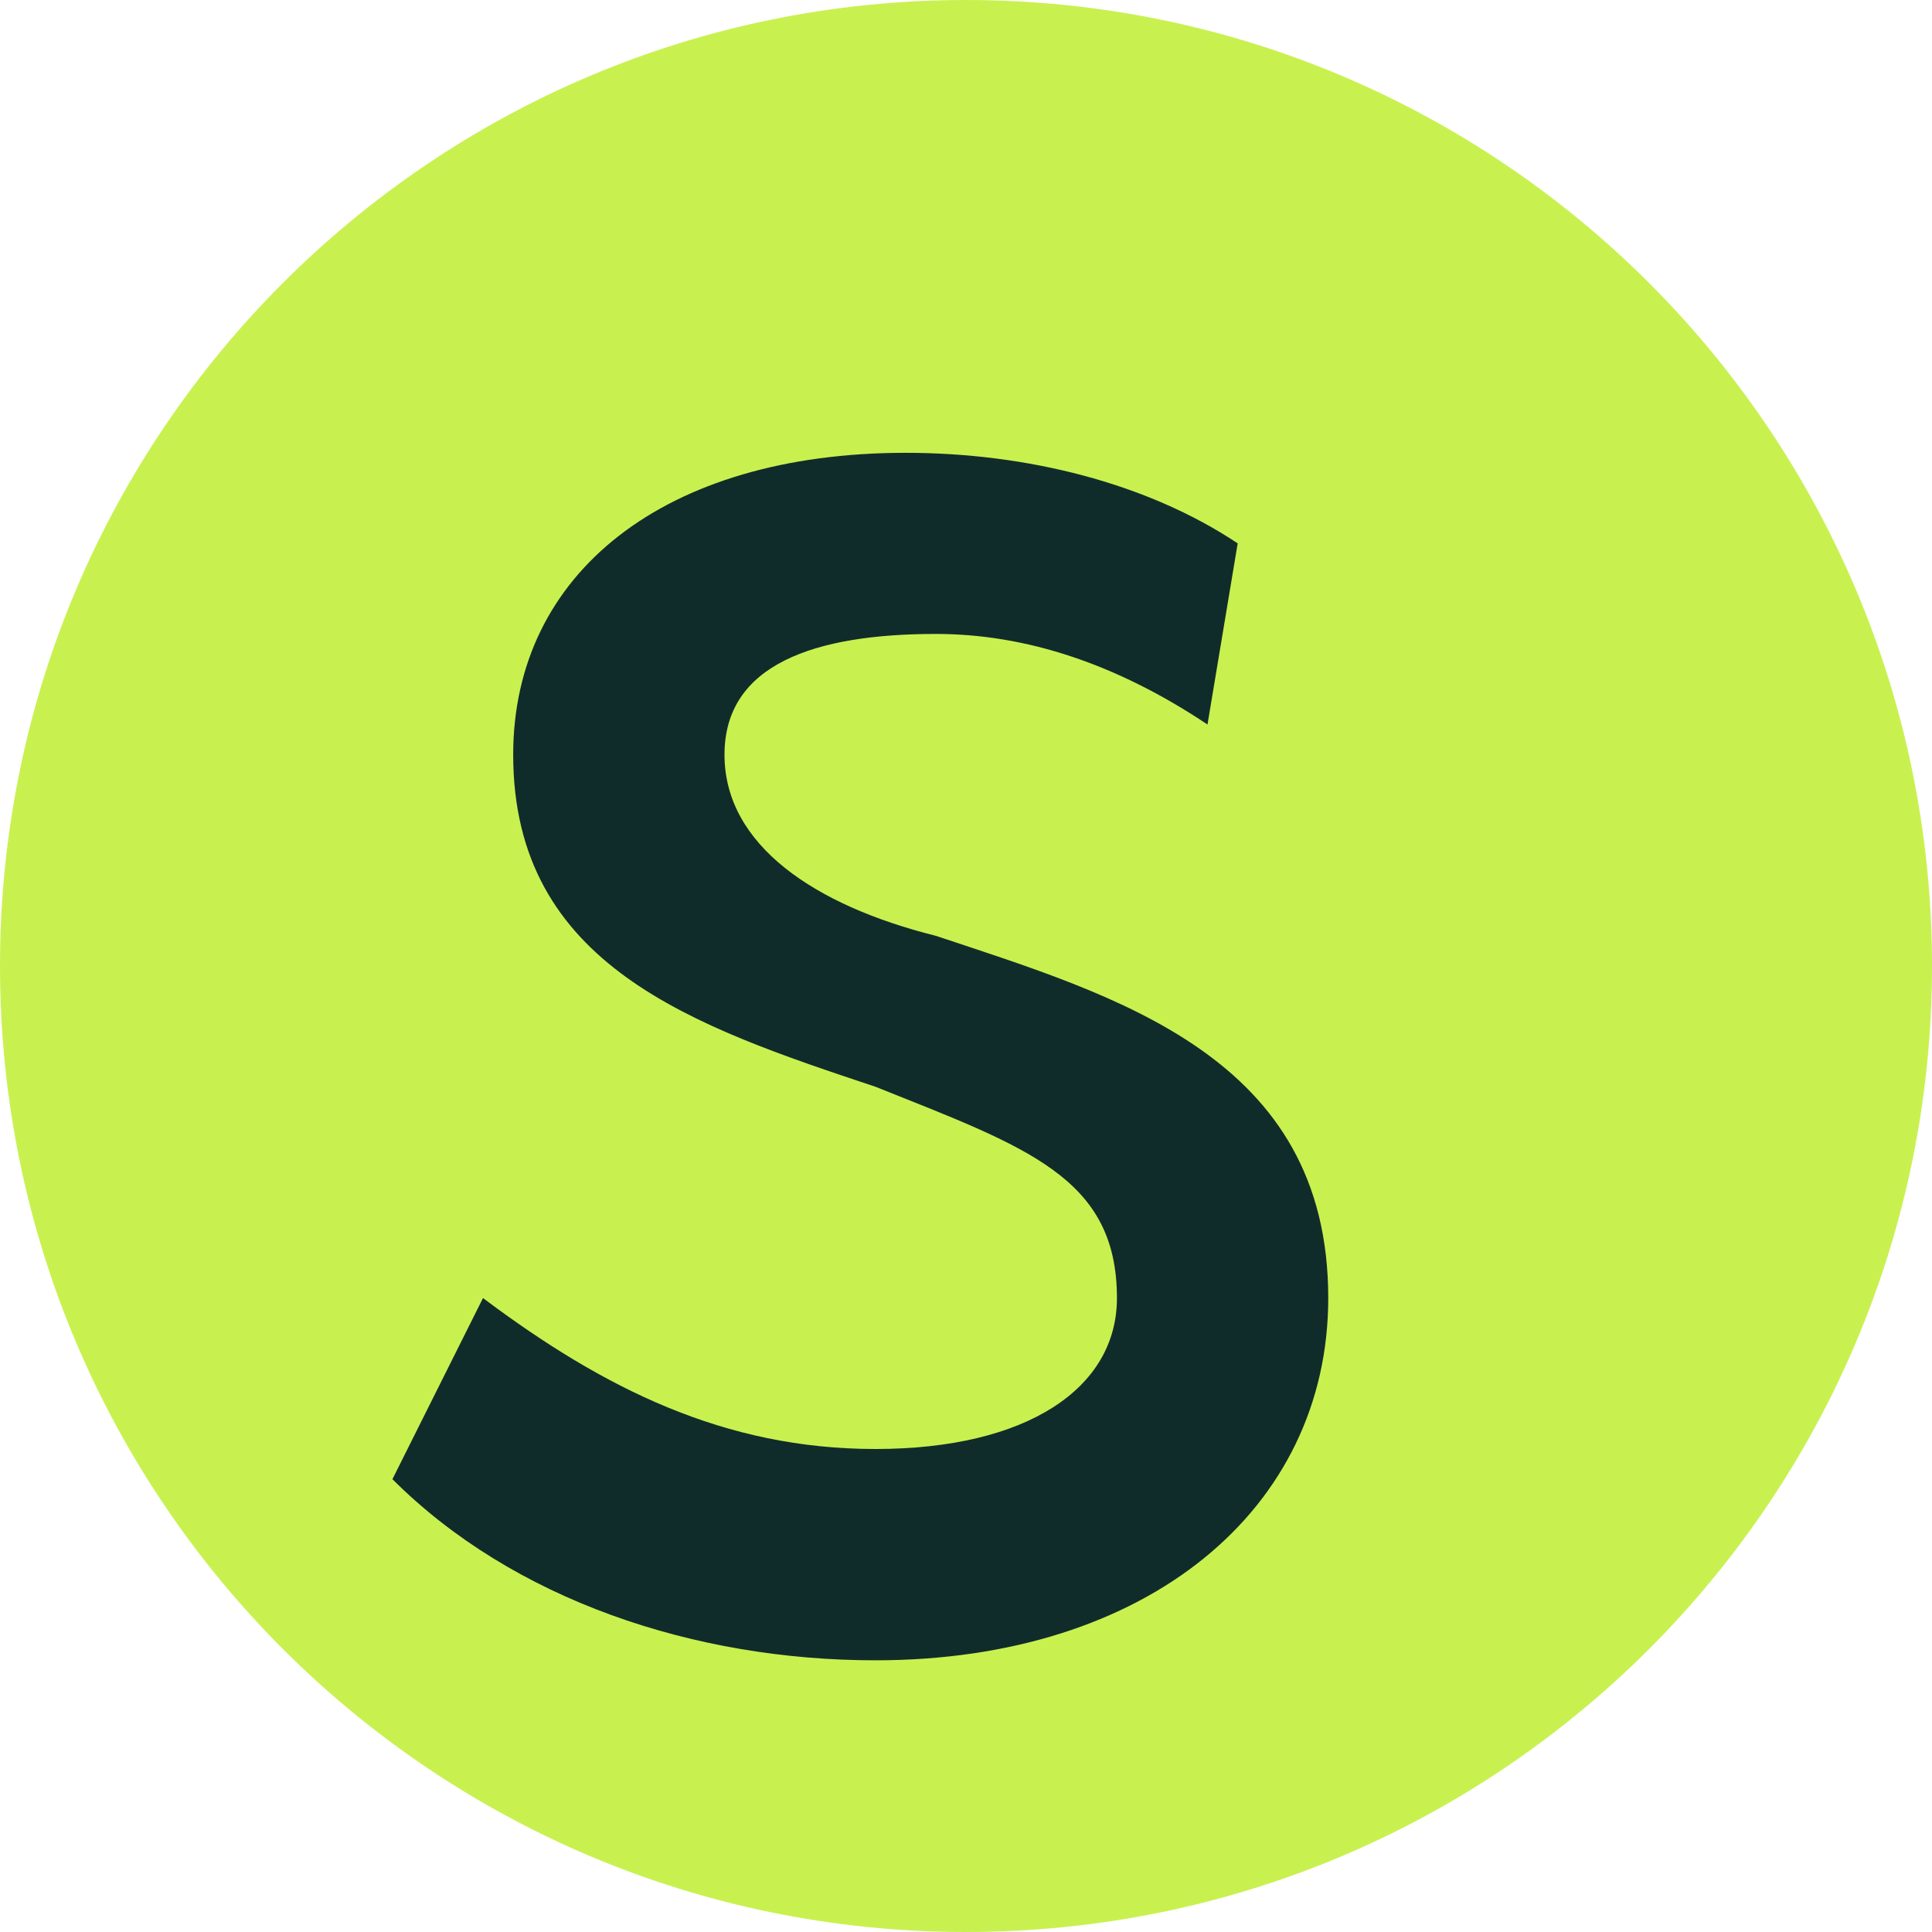
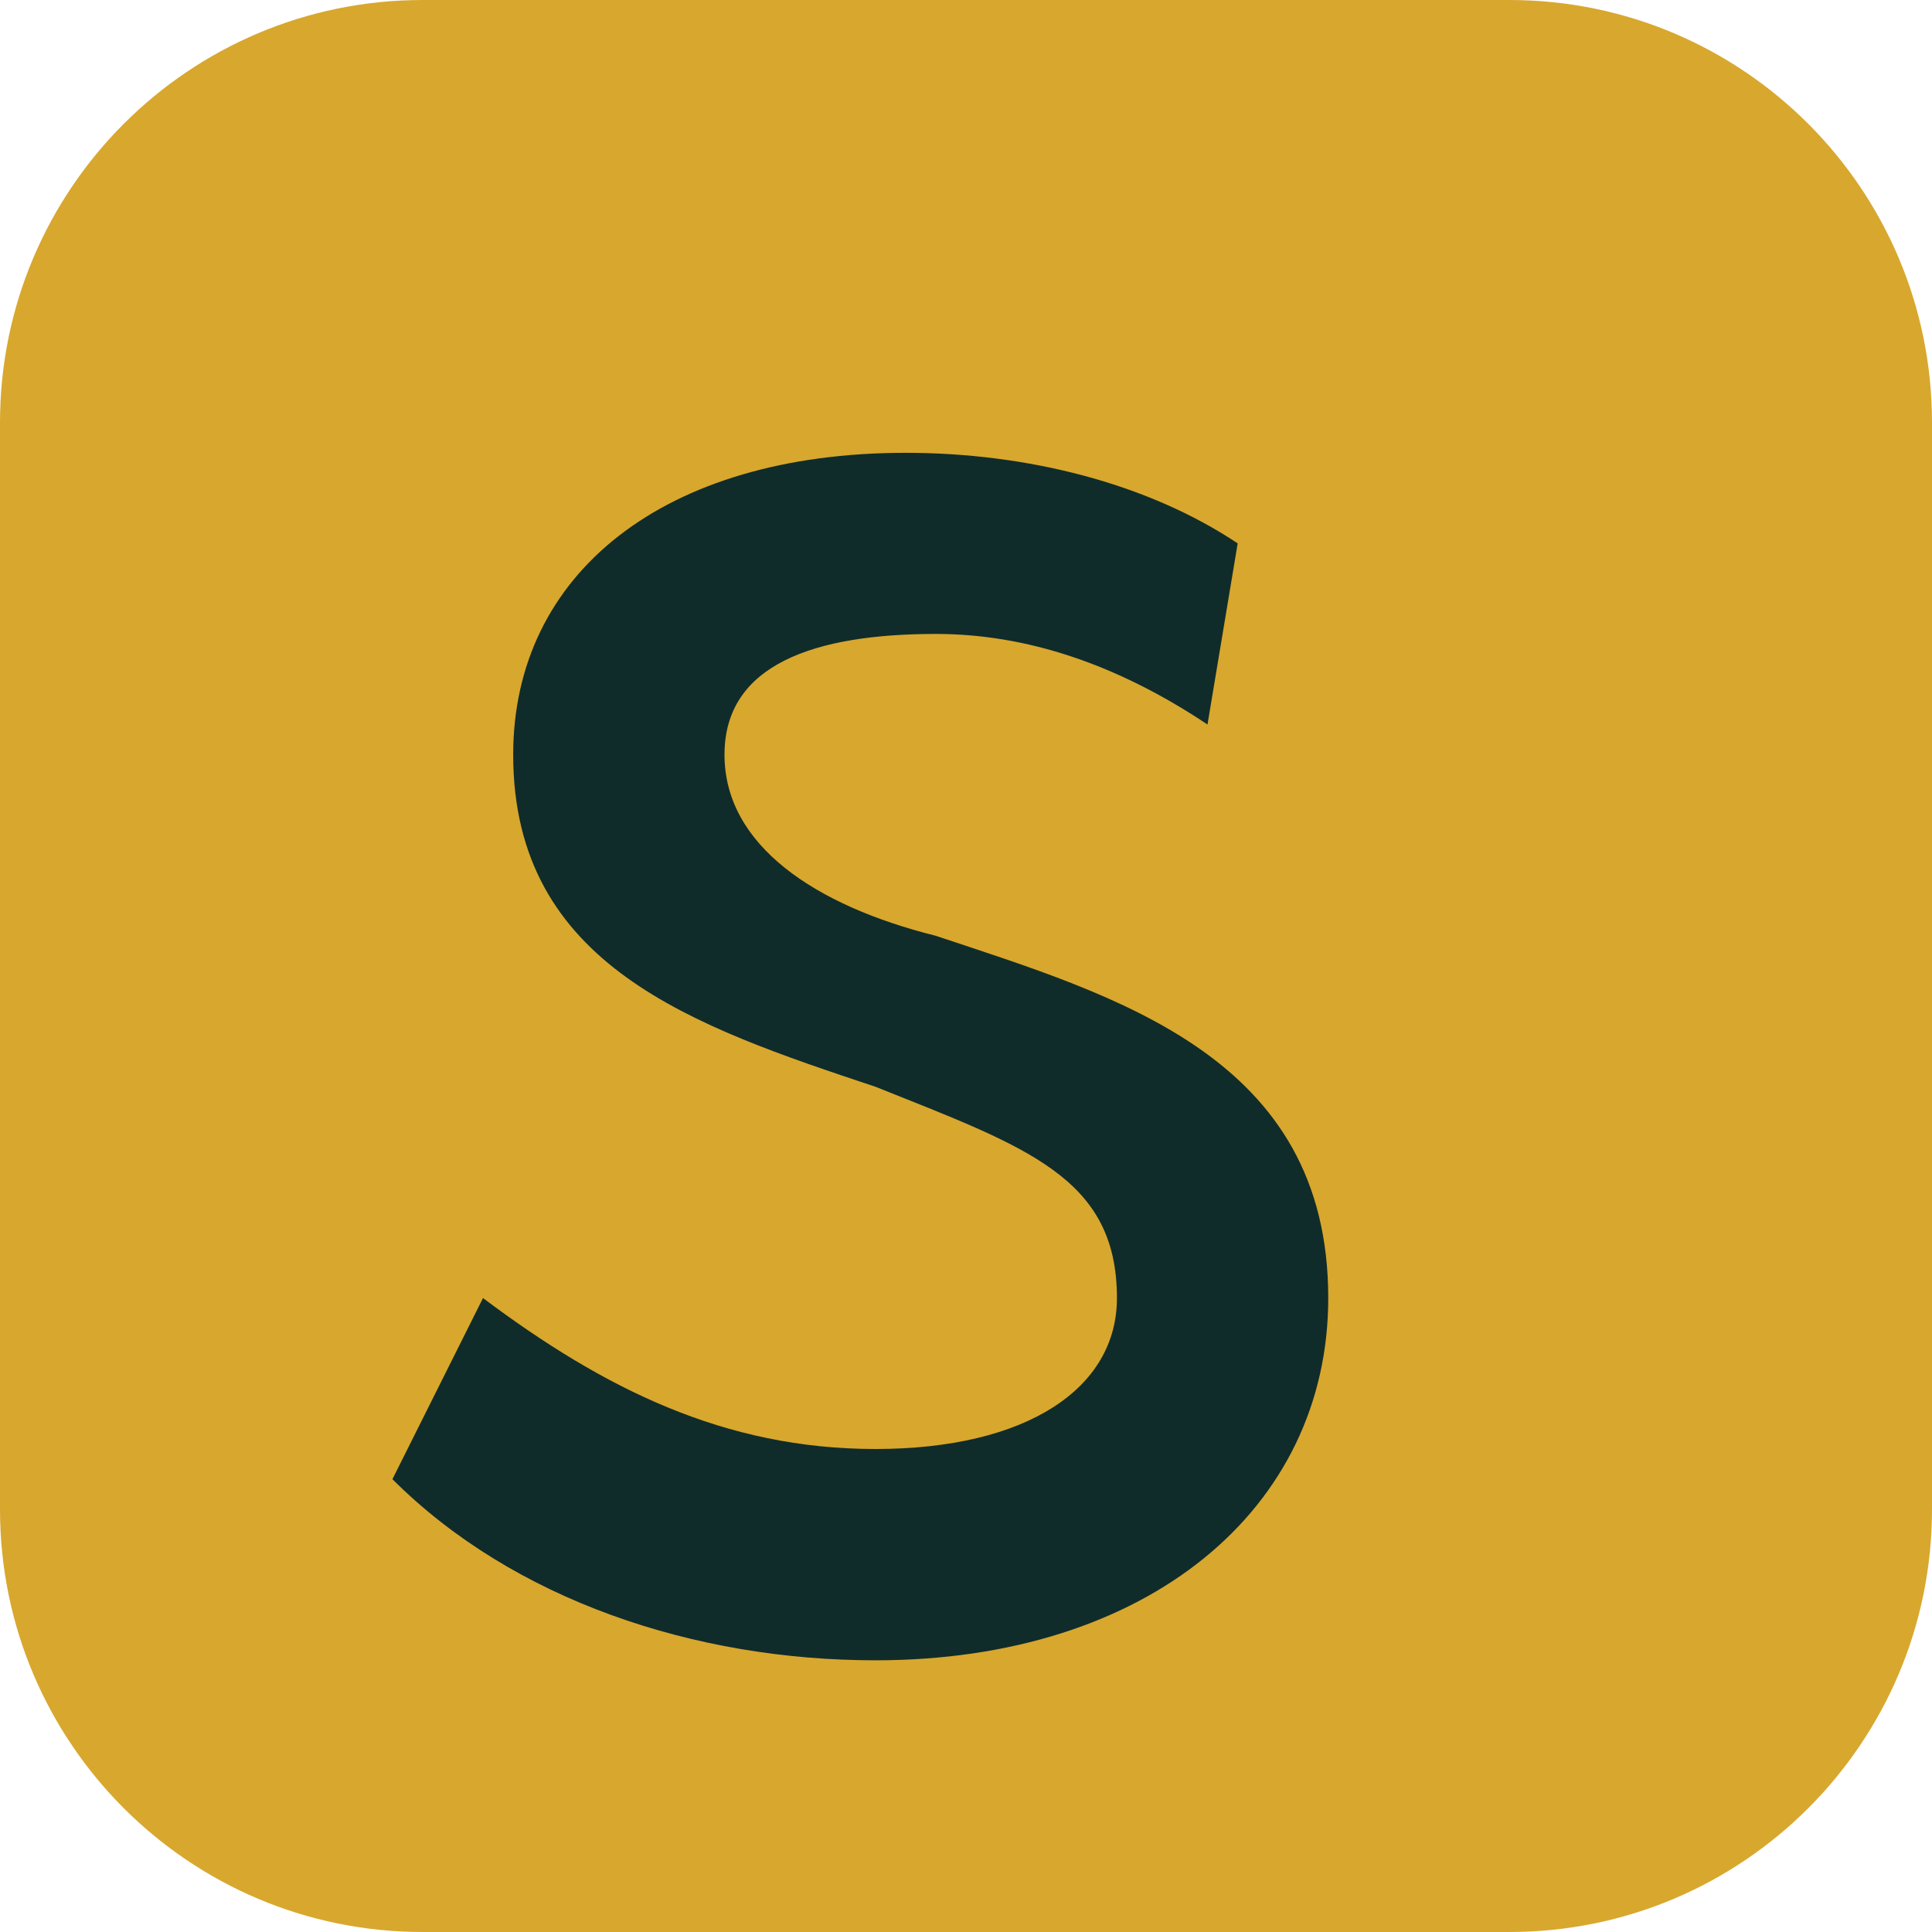
<svg xmlns="http://www.w3.org/2000/svg" viewBox="0 0 64 64">
-   <rect width="64" height="64" rx="32" fill="#c8f150" />
+   <rect width="64" height="64" rx="14" fill="#d8a72e" />
  <path d="M41 18c-3-2-7-3-11-3-8 0-13 4-13 10 0 7 6 9 12 11 5 2 8 3 8 7 0 3-3 5-8 5-5 0-9-2-13-5l-3 6c4 4 10 6 16 6 9 0 15-5 15-12 0-8-7-10-13-12-4-1-7-3-7-6 0-3 3-4 7-4 3 0 6 1 9 3z" fill="#102c2a" />
</svg>
